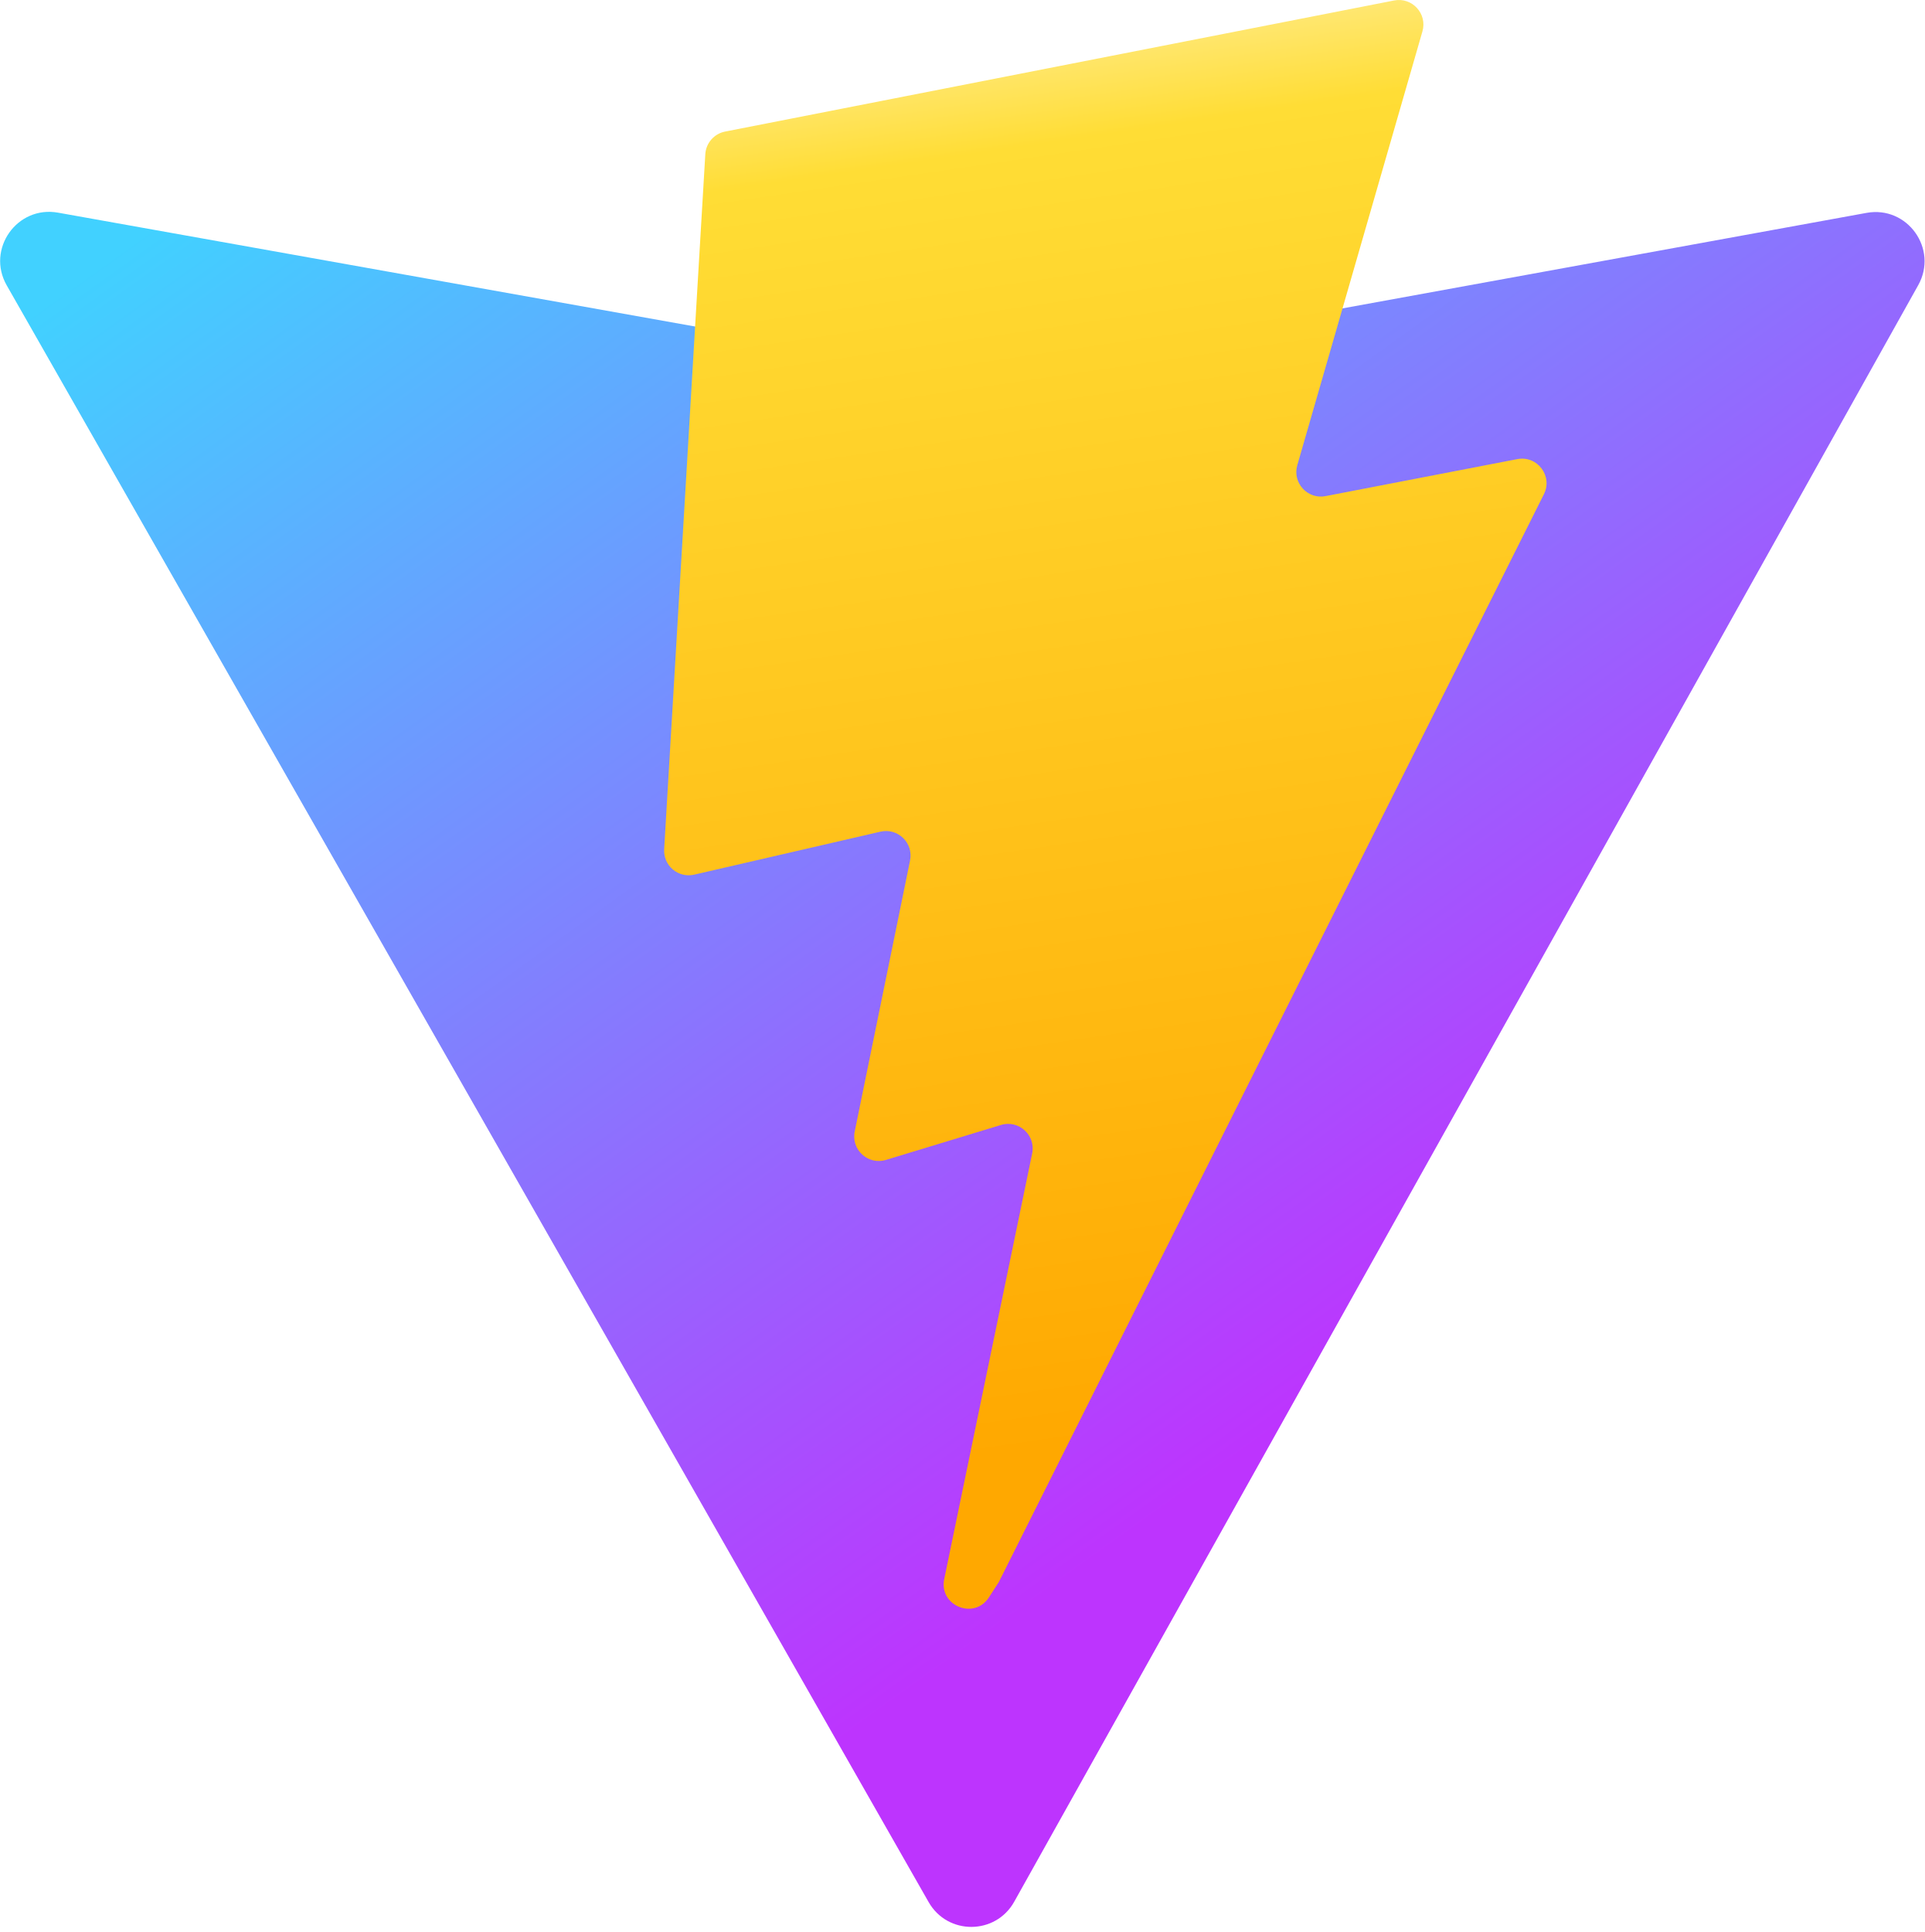
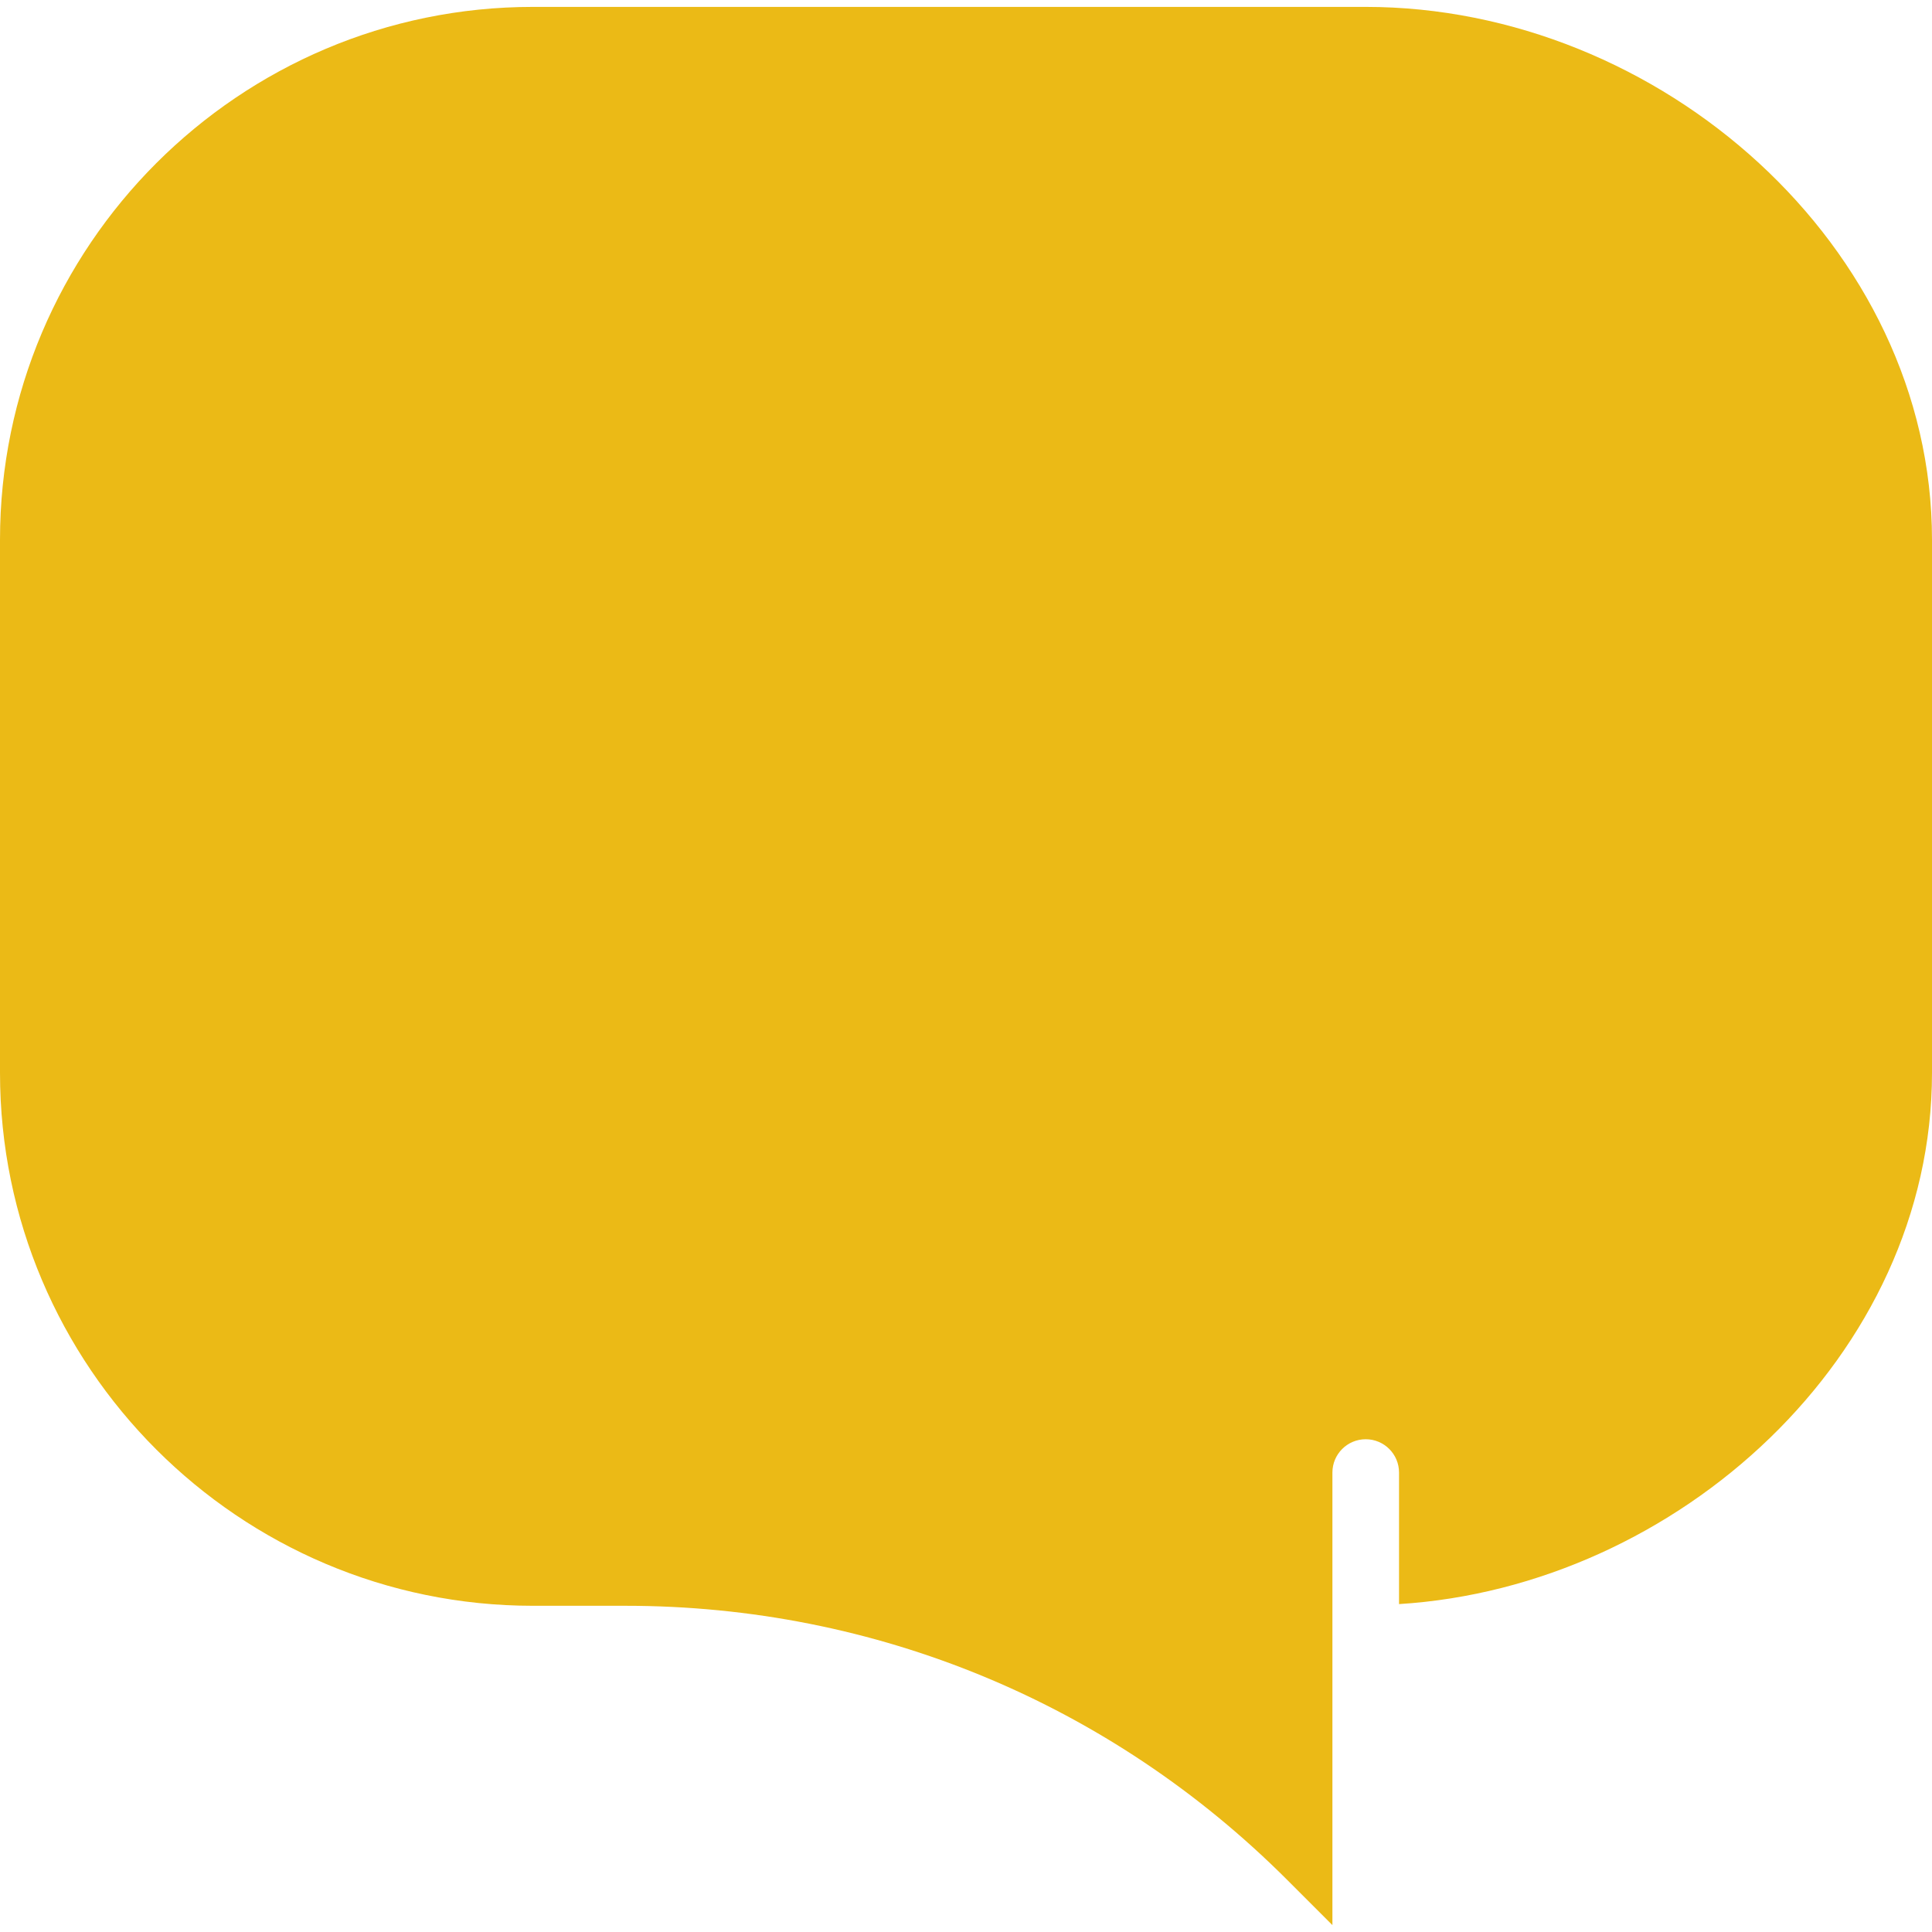
- <svg xmlns="http://www.w3.org/2000/svg" aria-hidden="true" role="img" class="iconify iconify--logos" width="31.88" height="32" preserveAspectRatio="xMidYMid meet" viewBox="0 0 256 257">
-   <defs>
-     <linearGradient id="IconifyId1813088fe1fbc01fb466" x1="-.828%" x2="57.636%" y1="7.652%" y2="78.411%">
-       <stop offset="0%" stop-color="#41D1FF" />
-       <stop offset="100%" stop-color="#BD34FE" />
-     </linearGradient>
-     <linearGradient id="IconifyId1813088fe1fbc01fb467" x1="43.376%" x2="50.316%" y1="2.242%" y2="89.03%">
-       <stop offset="0%" stop-color="#FFEA83" />
-       <stop offset="8.333%" stop-color="#FFDD35" />
-       <stop offset="100%" stop-color="#FFA800" />
-     </linearGradient>
-   </defs>
-   <path fill="url(#IconifyId1813088fe1fbc01fb466)" d="M255.153 37.938L134.897 252.976c-2.483 4.44-8.862 4.466-11.382.048L.875 37.958c-2.746-4.814 1.371-10.646 6.827-9.67l120.385 21.517a6.537 6.537 0 0 0 2.322-.004l117.867-21.483c5.438-.991 9.574 4.796 6.877 9.62Z" />
-   <path fill="url(#IconifyId1813088fe1fbc01fb467)" d="M185.432.063L96.44 17.501a3.268 3.268 0 0 0-2.634 3.014l-5.474 92.456a3.268 3.268 0 0 0 3.997 3.378l24.777-5.718c2.318-.535 4.413 1.507 3.936 3.838l-7.361 36.047c-.495 2.426 1.782 4.5 4.151 3.78l15.304-4.649c2.372-.72 4.652 1.36 4.15 3.788l-11.698 56.621c-.732 3.542 3.979 5.473 5.943 2.437l1.313-2.028l72.516-144.72c1.215-2.423-.88-5.186-3.54-4.672l-25.505 4.922c-2.396.462-4.435-1.77-3.759-4.114l16.646-57.705c.677-2.35-1.37-4.583-3.769-4.113Z" />
+ <svg xmlns="http://www.w3.org/2000/svg" height="800px" width="800px" version="1.1" id="Capa_1" viewBox="0 0 58 58" xml:space="preserve">
+   <g>
+     <path style="fill:#EBBA16;" d="M0,16.207c0-8.822,7.178-16,16-16h25c8.822,0,17,7.178,17,16v16c0,8.485-7.644,15.429-16,15.949   v-3.949c0-0.553-0.448-1-1-1s-1,0.447-1,1v4v1v8.586l-1.359-1.359c-5.306-5.305-12.359-8.227-19.86-8.227H16   c-8.822,0-16-7.178-16-16L0,16.207z" />
+   </g>
</svg>
